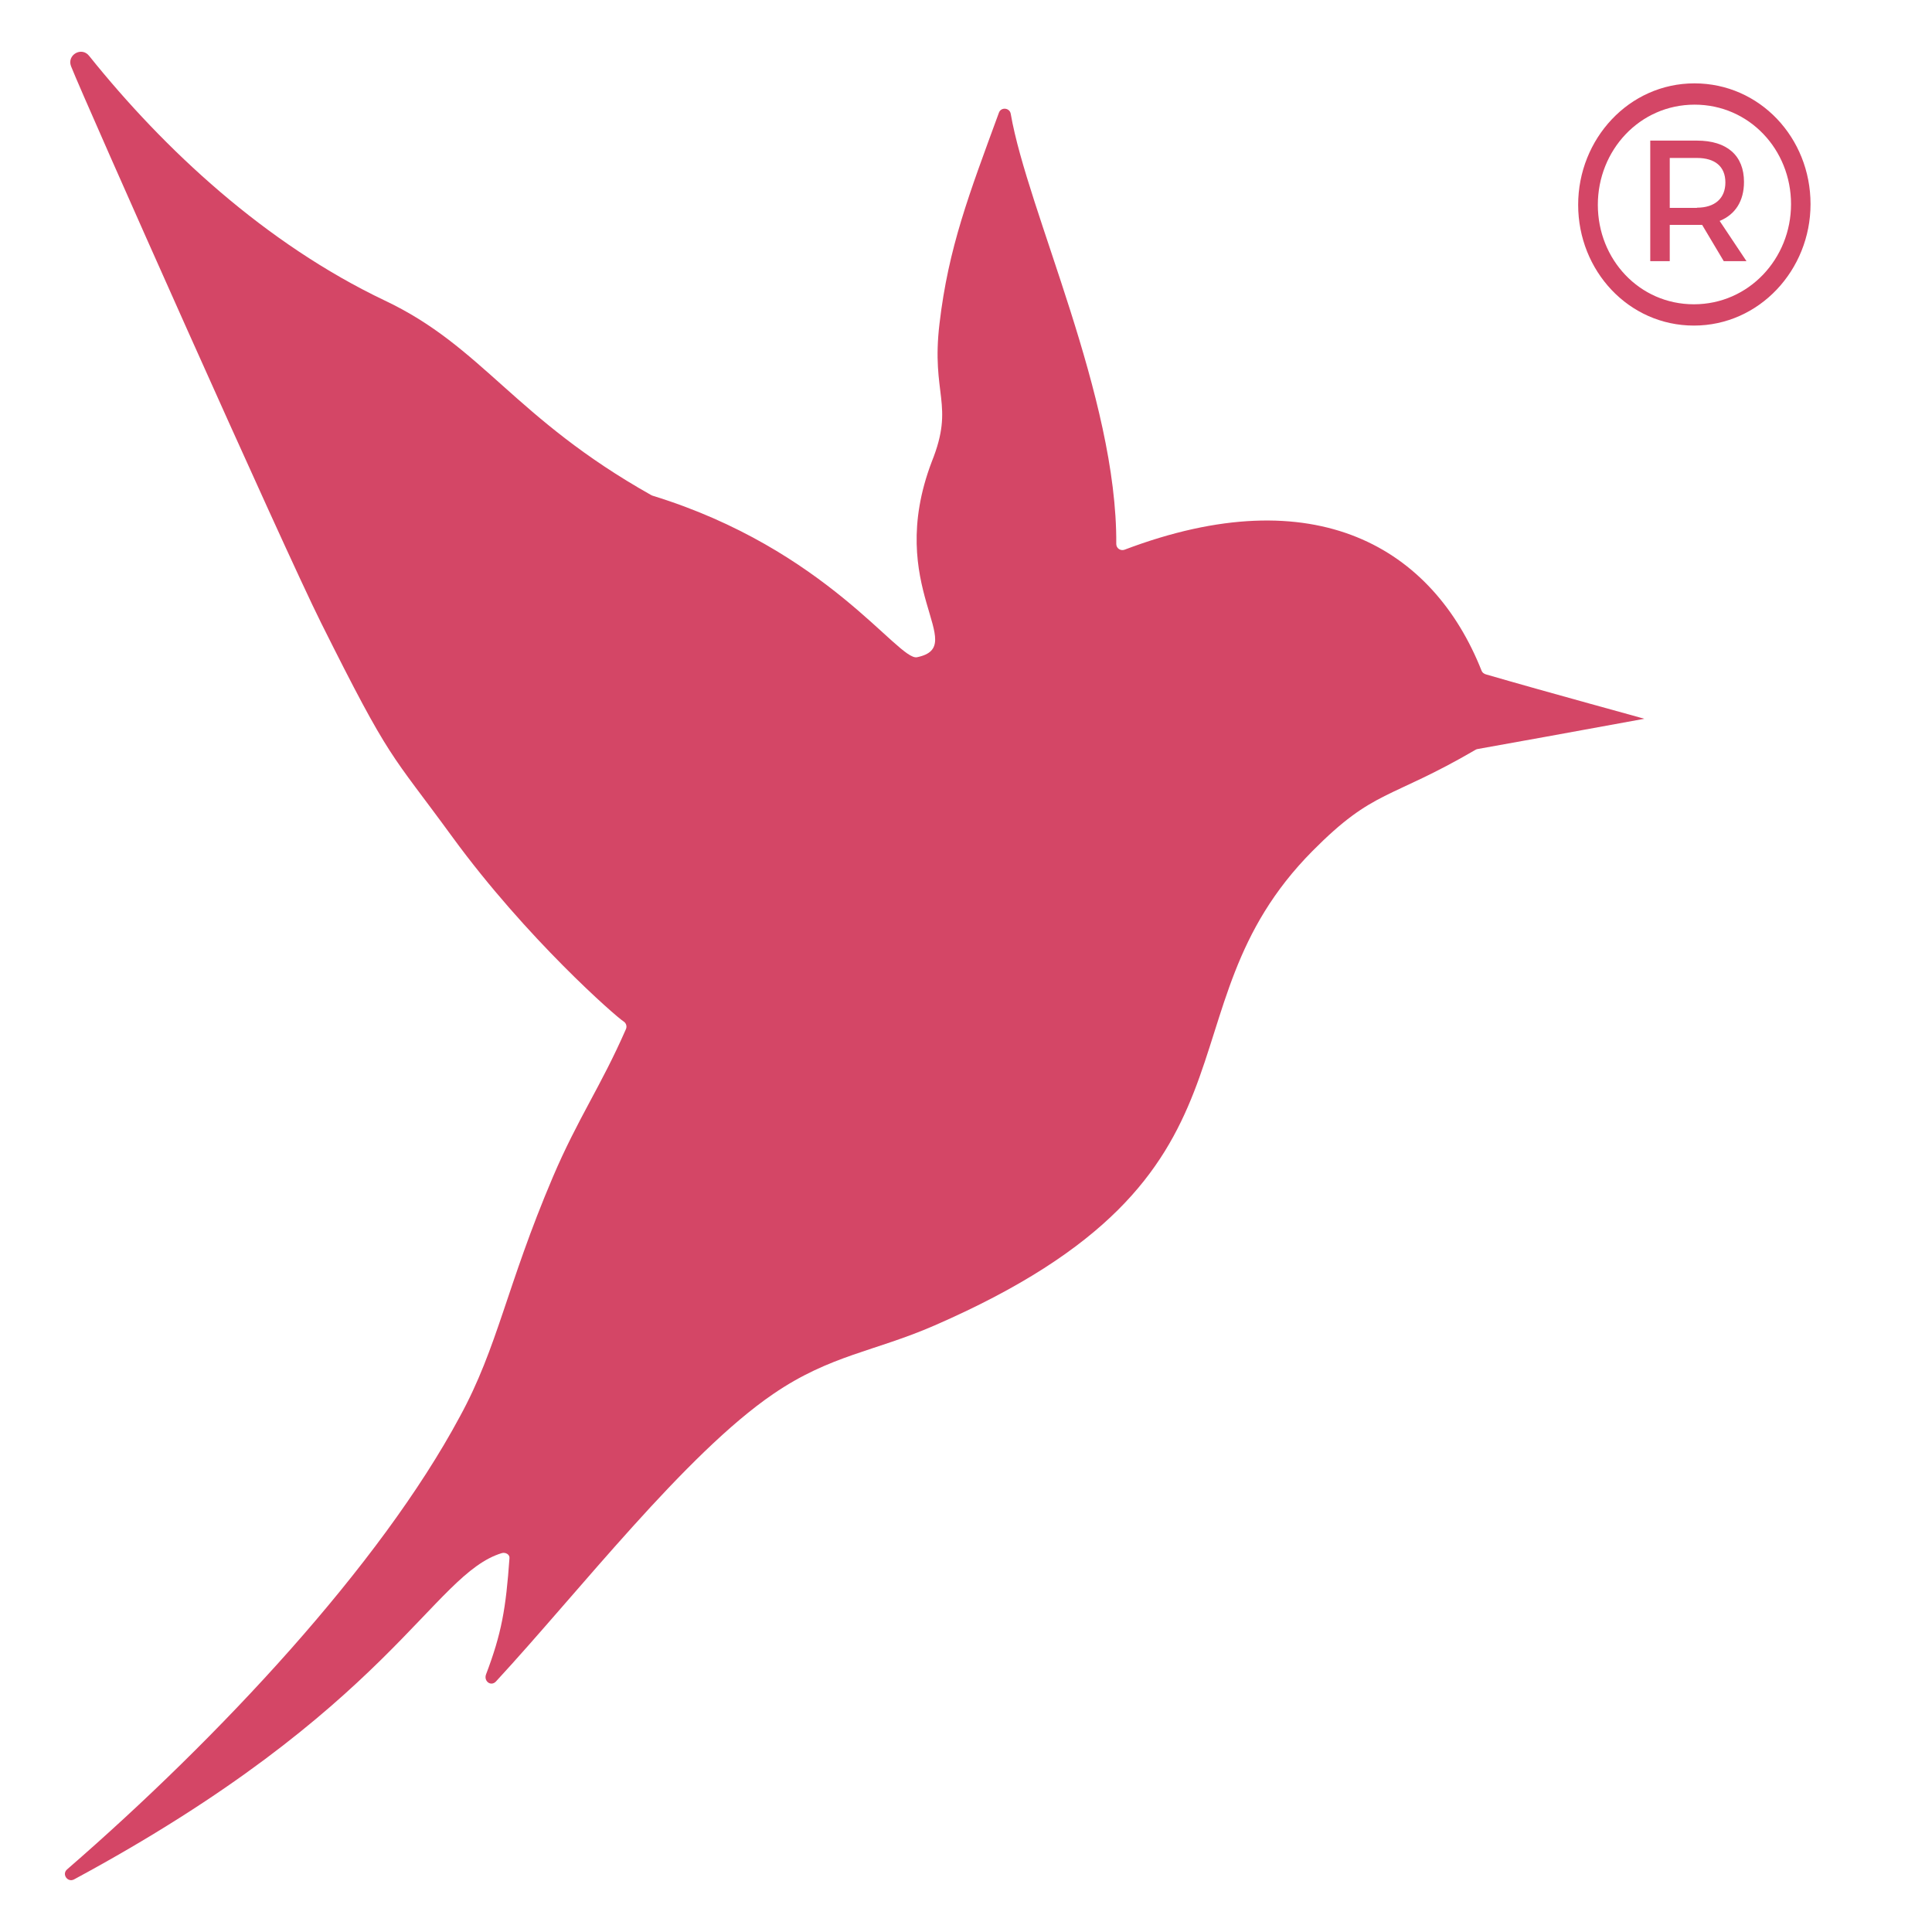
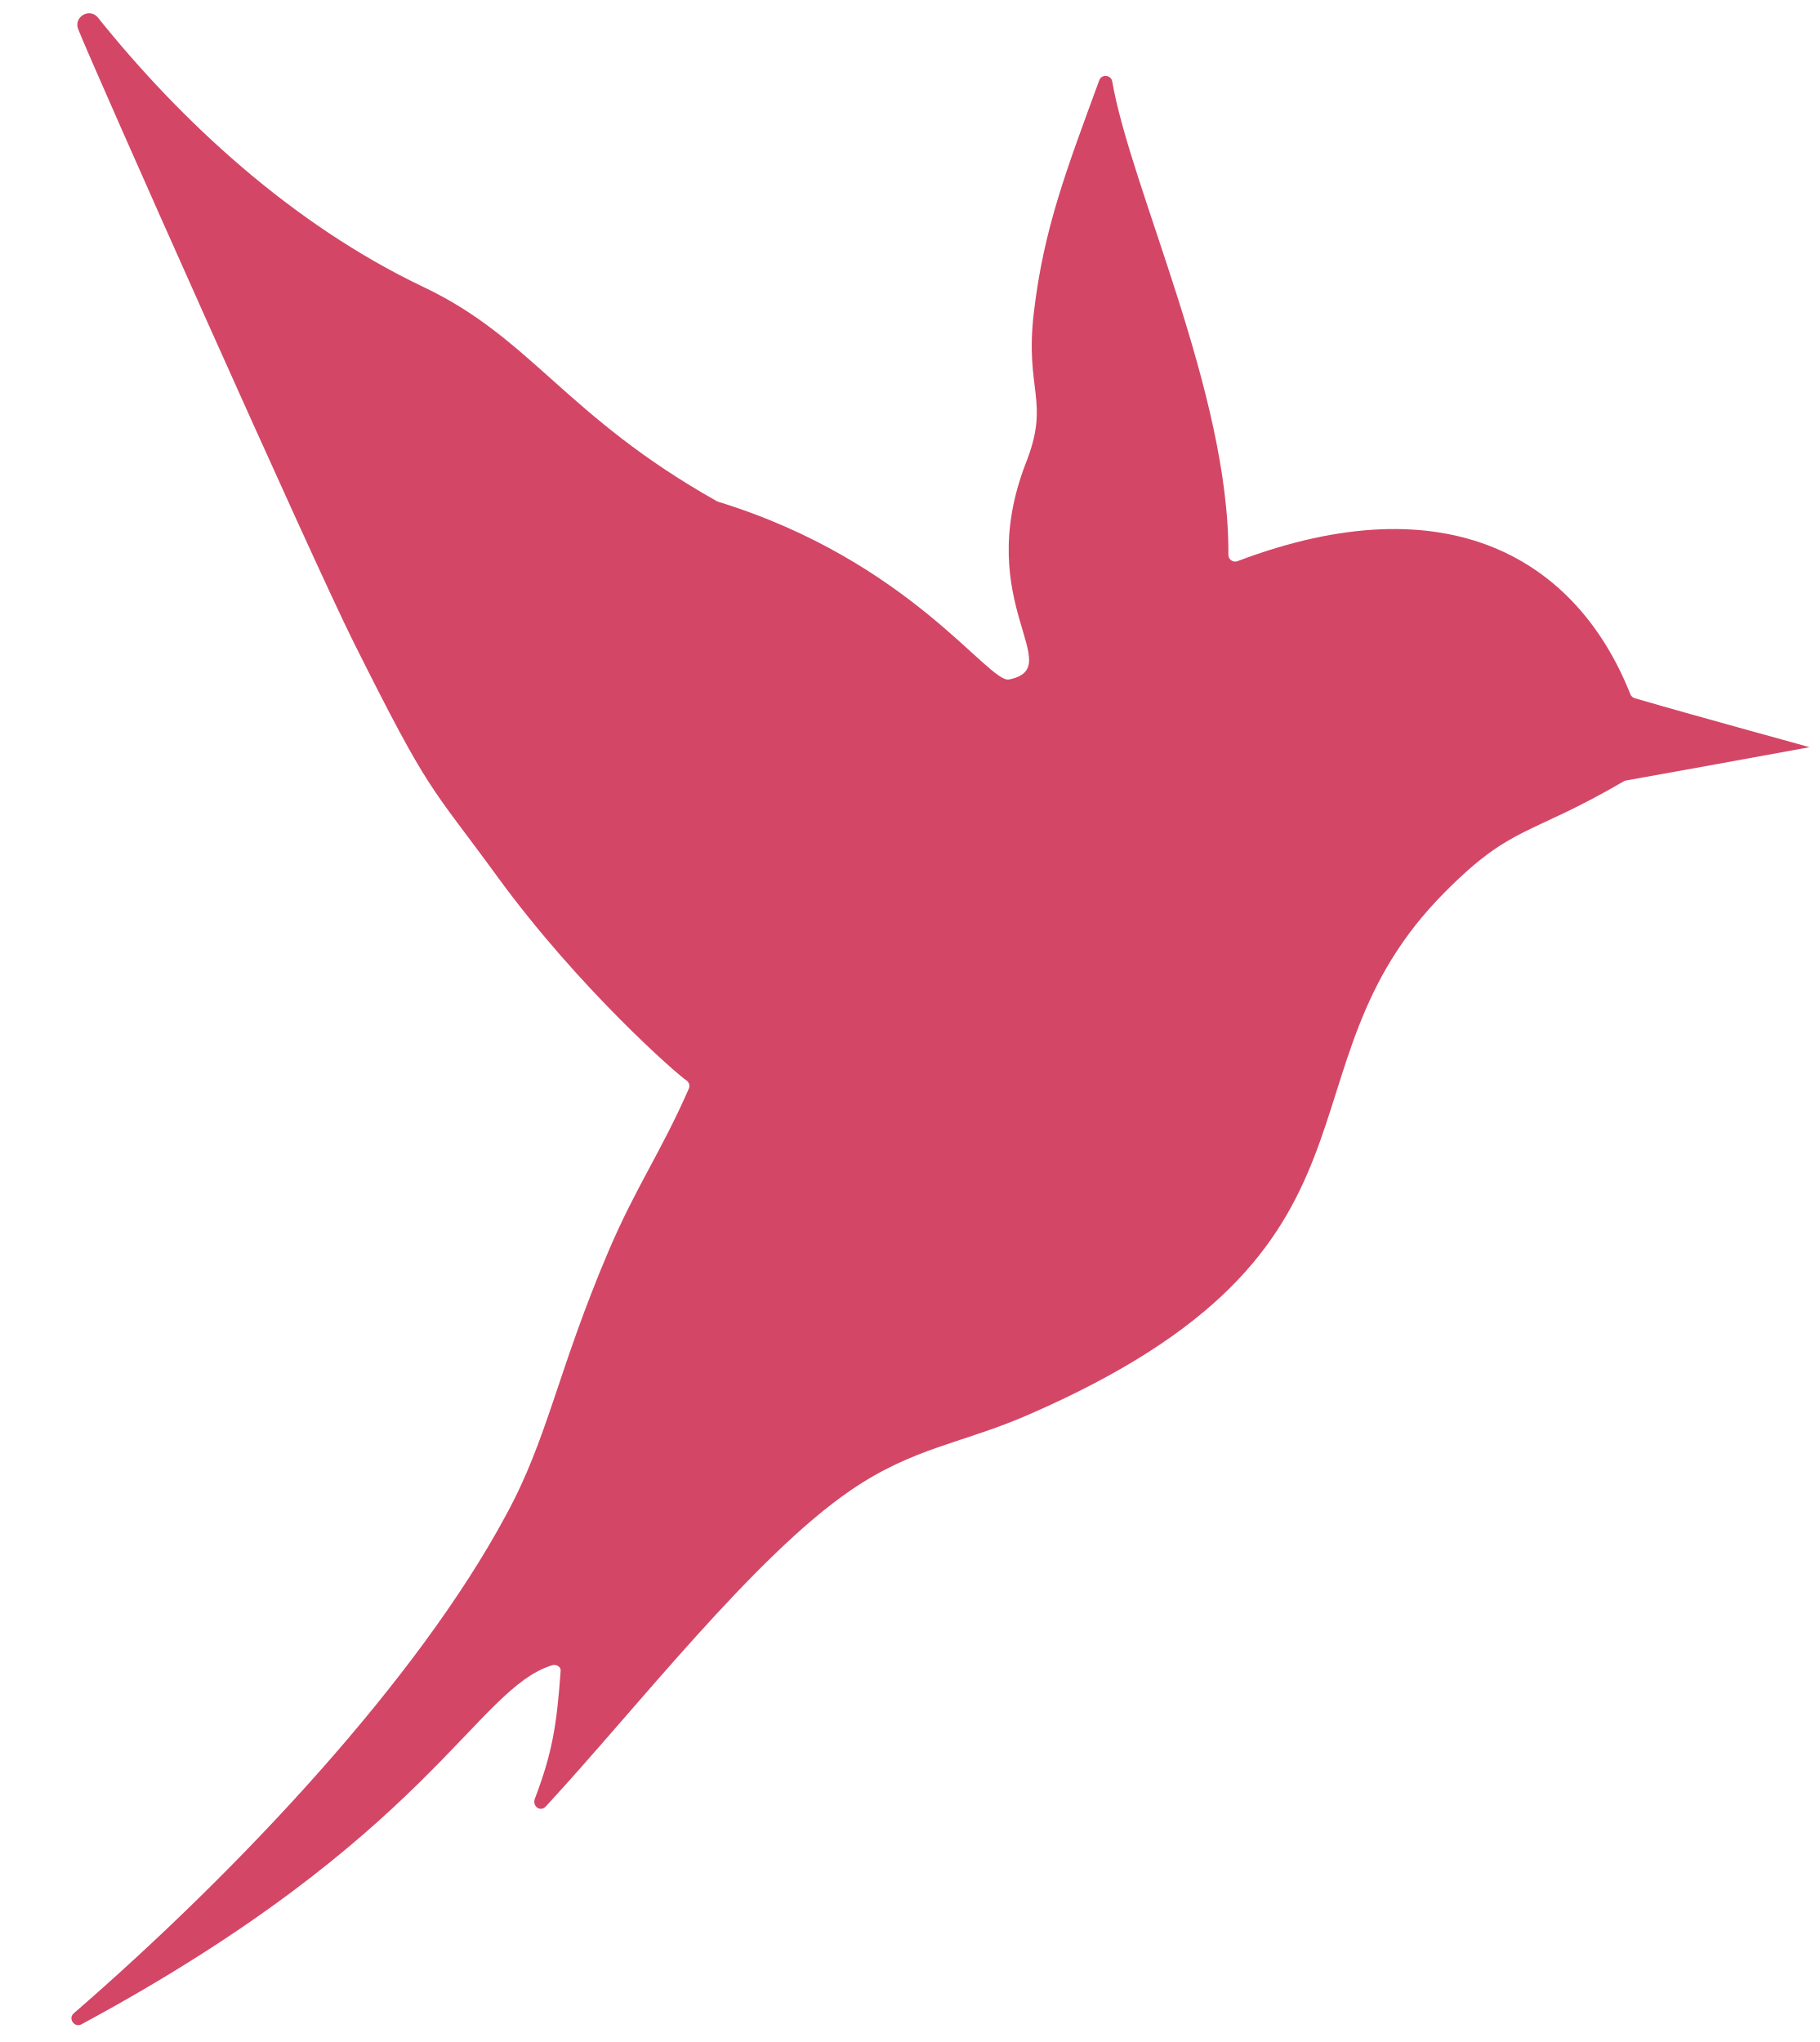
- <svg xmlns="http://www.w3.org/2000/svg" version="1.1" id="Layer_1" x="0px" y="0px" viewBox="0 0 1080 1080" style="enable-background:new 0 0 1080 1080;" xml:space="preserve">
+ <svg xmlns="http://www.w3.org/2000/svg" version="1.1" id="Layer_1" x="0px" y="0px" viewBox="0 0 924.3 1037.4" style="enable-background:new 0 0 924.3 1037.4;" xml:space="preserve" width="30px" class="mr-2">
  <style type="text/css">
	.st0{fill-rule:evenodd;clip-rule:evenodd;fill:#D44666;}
	.st1{fill:#D44666;}
</style>
  <g>
    <g>
      <g>
        <g>
          <g>
            <g>
-               <path class="st0" d="M830.7,377c-1.1-0.3-2.1-1-2.5-2.1c-27.1-68.4-92.5-108.2-199.6-67.6c-2.2,0.8-4.6-0.8-4.6-3.2        c0.6-82.2-49.6-186-59-240.5c-0.6-3.4-5.4-3.9-6.6-0.6c-16.7,45.6-28.2,75.3-33.2,117.8c-4.8,40.1,8.6,45-4.3,77.2        c-27,70.8,21.7,103.2-8.3,109.4c-10.6,2-50.3-60.3-147.8-90.3c-0.2-0.1-0.5-0.2-0.7-0.3c-76.8-43.2-94.1-82.8-149-108.8        C148.3,136.2,91.7,83.5,49.8,31.2c-4.2-5.3-12.5-0.5-10.1,5.8c7.1,18.2,118.8,269.2,139.8,311.2        c39.2,78.5,38.4,71.7,73.4,119.7c41.4,56.7,91.6,100.6,95.7,103.1c1.4,0.9,2,2.7,1.3,4.3c-14.1,32.2-26.9,49.9-40.9,82.8        c-25.9,60.9-30.7,95-52,133.9c-44.6,83.1-134.5,179.3-219.5,253c-3.1,2.7,0.3,7.5,3.9,5.6C218.7,955,241.5,880.1,280.5,868.2        c2-0.6,4.5,0.7,4.3,2.8c-2,28.2-4.4,42.1-13.1,65c-1.4,3.8,2.7,6.9,5.5,4c46.3-50.1,106-127.3,155.1-160.8        c31.9-21.8,56.8-23.7,90.2-38.3c194.1-84.5,122-175.2,211.2-265.2c34.5-34.8,42.7-28.3,91.2-56.6c0.5-0.3,1.1-0.4,1.7-0.5        c15.4-2.7,54.3-9.8,92.6-16.8C919.2,401.7,865.8,387.2,830.7,377z" />
+               <path class="st0" d="M830.7,354.8c-1.1-0.3-2.1-1-2.5-2.1c-27.1-68.4-92.5-108.2-199.6-67.6c-2.2,0.8-4.6-0.8-4.6-3.2        c0.6-82.2-49.6-186-59-240.5c-0.6-3.4-5.4-3.9-6.6-0.6c-16.7,45.6-28.2,75.3-33.2,117.8c-4.8,40.1,8.6,45-4.3,77.2        c-27,70.8,21.7,103.2-8.3,109.4c-10.6,2-50.3-60.3-147.8-90.3c-0.2-0.1-0.5-0.2-0.7-0.3c-76.8-43.2-94.1-82.8-149-108.8        C148.3,114,91.7,61.3,49.8,9c-4.2-5.3-12.5-0.5-10.1,5.8C46.8,33,158.5,284,179.5,326c39.2,78.5,38.4,71.7,73.4,119.7        c41.4,56.7,91.6,100.6,95.7,103.1c1.4,0.9,2,2.7,1.3,4.3C335.8,585.3,323,603,309,635.9c-25.9,60.9-30.7,95-52,133.9        c-44.6,83.1-134.5,179.3-219.5,253c-3.1,2.7,0.3,7.5,3.9,5.6C218.7,932.8,241.5,857.9,280.5,846c2-0.6,4.5,0.7,4.3,2.8        c-2,28.2-4.4,42.1-13.1,65c-1.4,3.8,2.7,6.9,5.5,4c46.3-50.1,106-127.3,155.1-160.8c31.9-21.8,56.8-23.7,90.2-38.3        c194.1-84.5,122-175.2,211.2-265.2c34.5-34.8,42.7-28.3,91.2-56.6c0.5-0.3,1.1-0.4,1.7-0.5c15.4-2.7,54.3-9.8,92.6-16.8        C919.2,379.5,865.8,365,830.7,354.8z" />
            </g>
          </g>
        </g>
      </g>
    </g>
-     <path class="st1" d="M1012.1,114.1c0,36.8-28.6,67.9-65.2,67.9c-36.5,0-64.7-30.7-64.7-67.5s28.4-67.9,65-67.9   C983.7,46.6,1012.1,77,1012.1,114.1z M1001.2,114.1c0-30.5-23.4-55.6-53.9-55.6c-30.7,0-54.1,25.5-54.1,56s23.2,55.6,53.7,55.6   C977.6,170.1,1001.2,144.6,1001.2,114.1z M961.3,123.5l15,22.5h-12.7l-12.1-20.3h-2.9h-15.2V146h-10.9V78.6h26.1   c16.9,0,26.3,8.4,26.3,23.1C974.9,112.3,970.1,119.9,961.3,123.5z M948.6,116.1c10,0,15.9-5.2,15.9-14.1c0-9-5.9-13.7-15.9-13.7   h-15.2v27.9H948.6z" />
  </g>
</svg>
